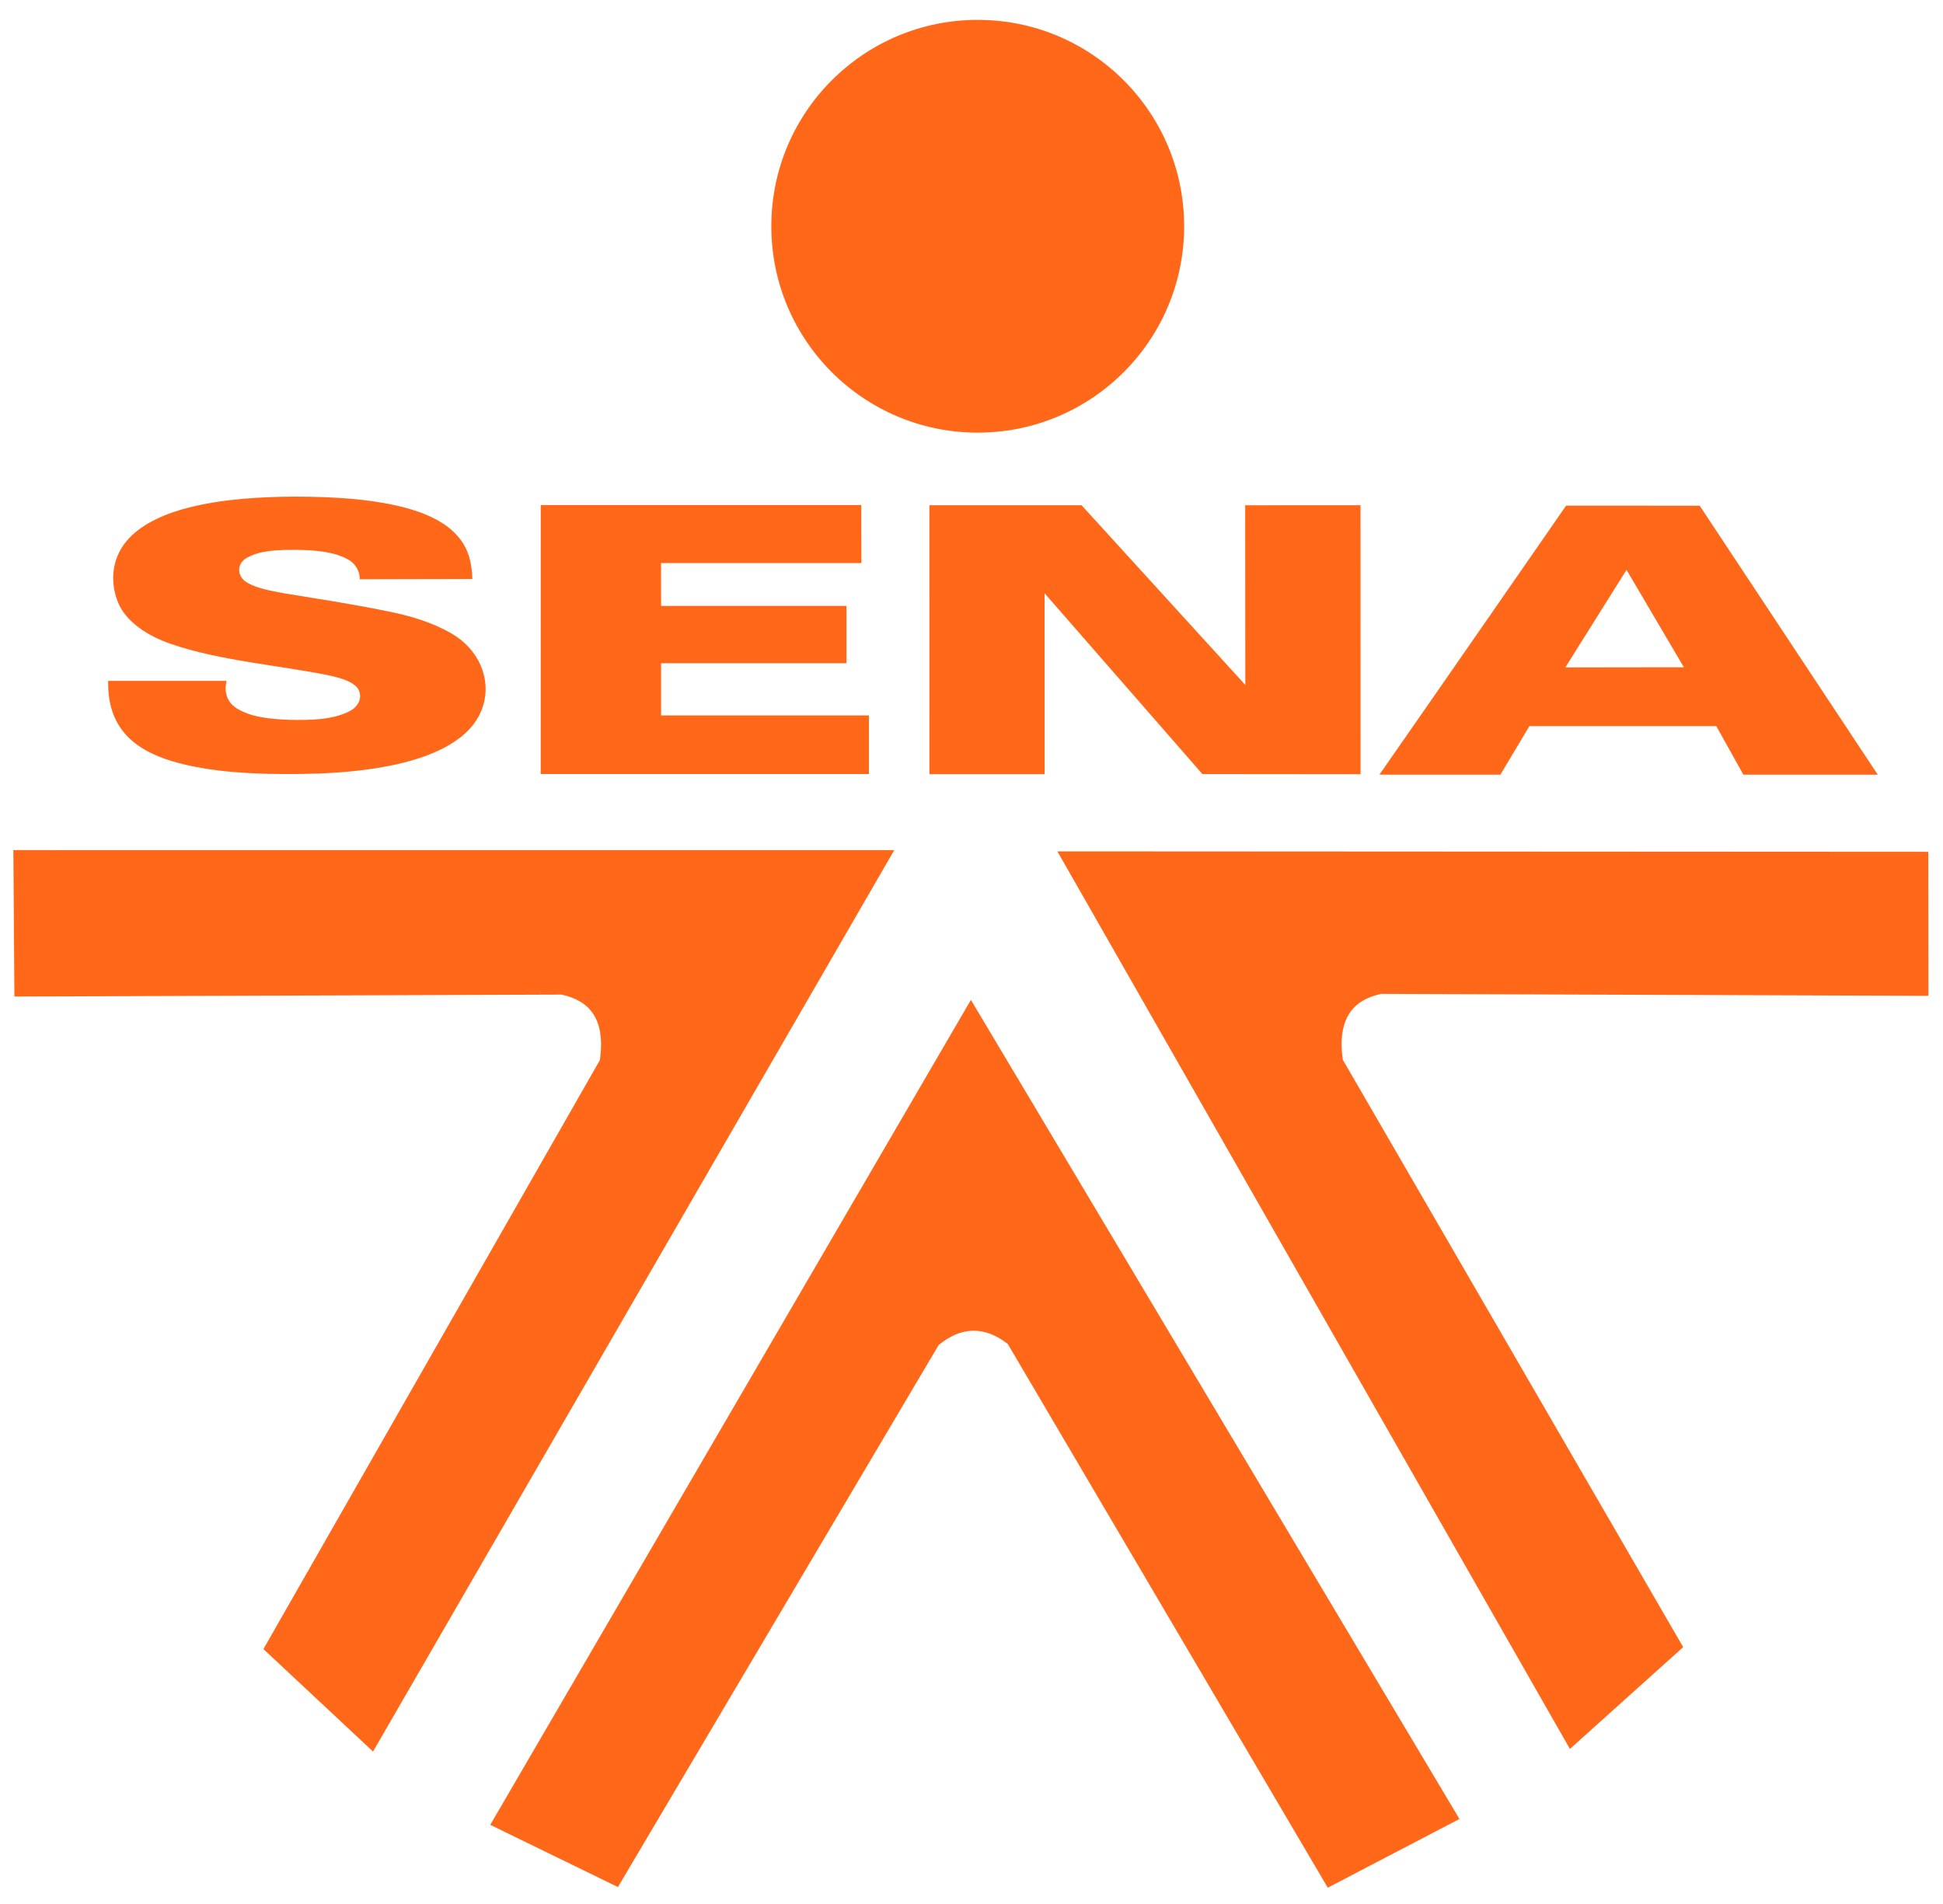
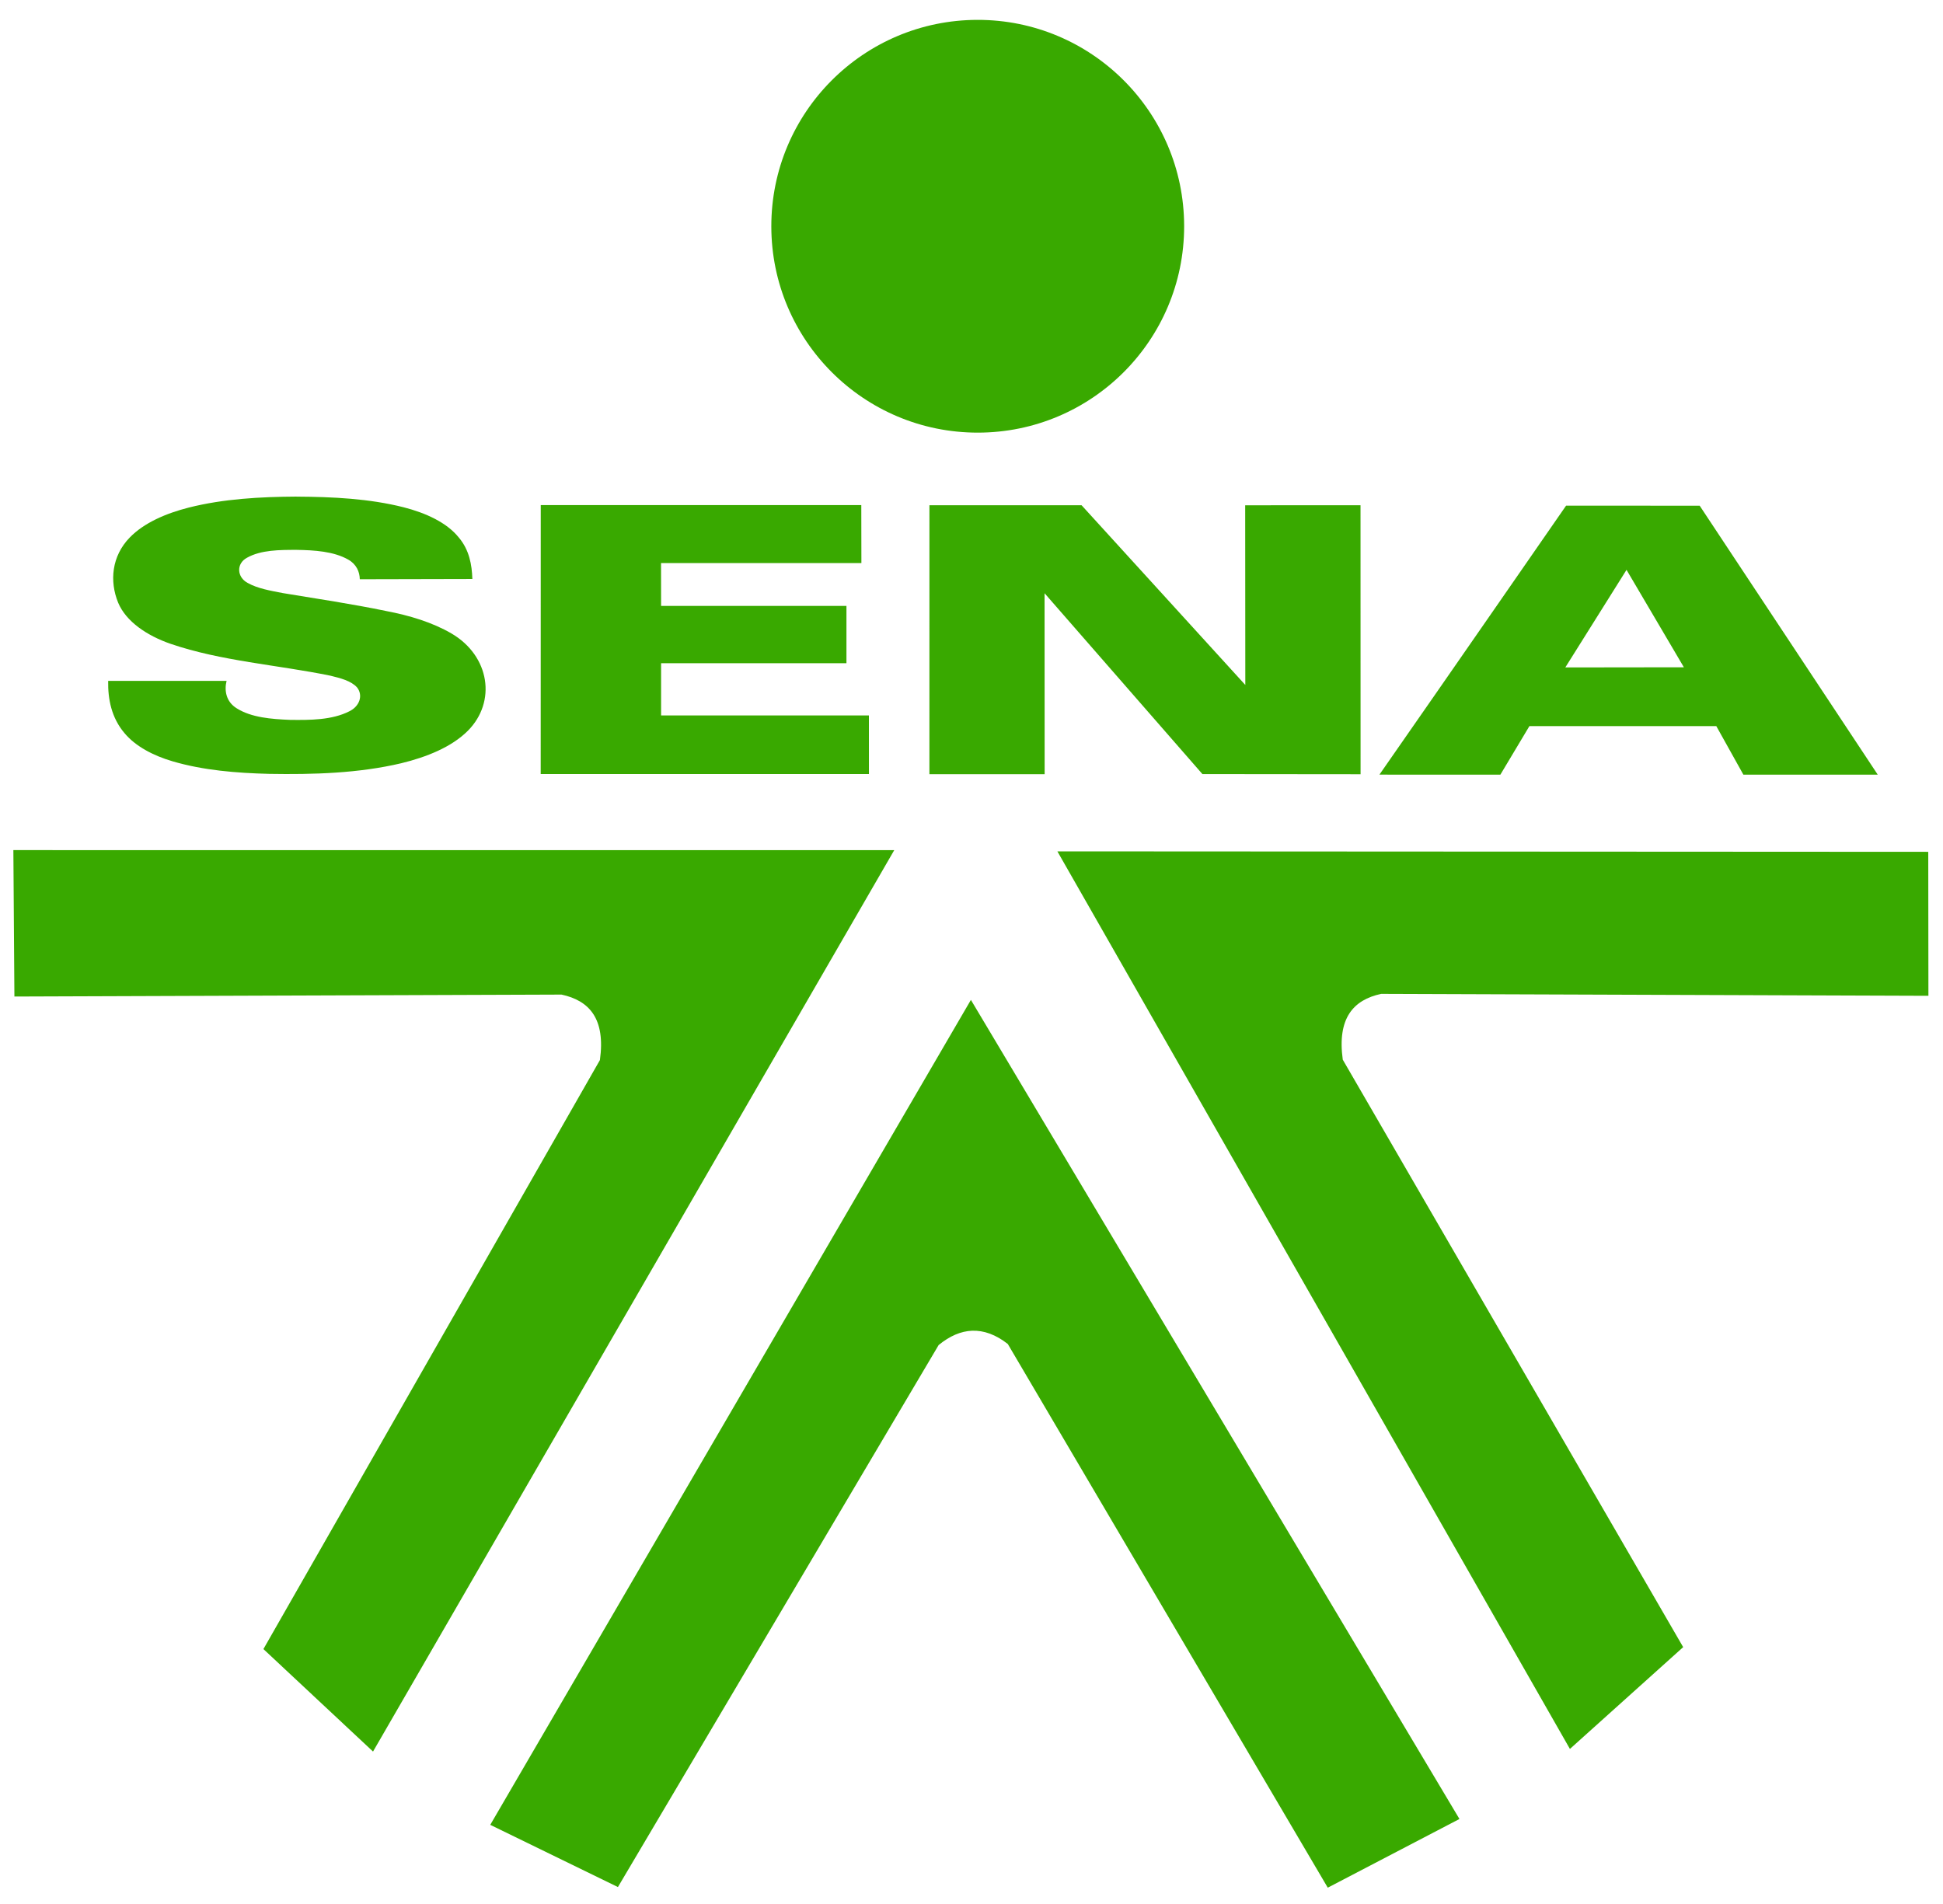
<svg xmlns="http://www.w3.org/2000/svg" width="100" height="98" viewBox="0 0 75 73.5" version="1.1" id="svg12">
  <defs id="defs16">
    <pattern y="0" x="0" height="6" width="6" patternUnits="userSpaceOnUse" id="EMFhbasepattern" />
    <pattern y="0" x="0" height="6" width="6" patternUnits="userSpaceOnUse" id="EMFhbasepattern-0" />
  </defs>
  <g id="#ffffffff" transform="translate(0,-130.5)" />
-   <path style="fill:#ff6719;fill-opacity:1;stroke:none;stroke-width:0.154px;stroke-linecap:butt;stroke-linejoin:miter;stroke-miterlimit:4;stroke-dasharray:none;stroke-opacity:1" d="M 37.729,0.767 A 7.967,7.967 0 0 0 29.773,8.742 7.967,7.967 0 0 0 37.745,16.701 7.967,7.967 0 0 0 45.708,8.734 V 8.719 A 7.967,7.967 0 0 0 37.729,0.767 Z M 11.447,19.17 c -1.4,0.008 -2.823,0.086 -4.158,0.423 -0.88,0.223 -1.732,0.589 -2.284,1.16 -0.694,0.715 -0.783,1.683 -0.445,2.511 0.303,0.729 1.116,1.276 2.023,1.589 1.95,0.668 4.117,0.81 6.168,1.23 0.378,0.093 0.797,0.194 1.031,0.453 0.243,0.307 0.099,0.73 -0.299,0.923 -0.666,0.339 -1.517,0.341 -2.293,0.33 -0.709,-0.029 -1.486,-0.089 -2.05,-0.444 -0.415,-0.255 -0.487,-0.689 -0.394,-1.062 l -4.571,4.13e-4 c -0.012,0.696 0.123,1.422 0.633,2.02 0.426,0.51 1.114,0.869 1.855,1.086 1.182,0.348 2.463,0.452 3.725,0.484 1.711,0.029 3.456,-0.022 5.1,-0.41 0.979,-0.238 1.942,-0.624 2.569,-1.251 1.114,-1.118 0.852,-2.889 -0.629,-3.758 -0.737,-0.429 -1.62,-0.696 -2.521,-0.867 -1.317,-0.273 -2.658,-0.473 -3.992,-0.693 -0.468,-0.091 -0.964,-0.172 -1.358,-0.393 -0.412,-0.221 -0.445,-0.743 -0.025,-0.97 0.543,-0.306 1.267,-0.304 1.916,-0.305 0.685,0.012 1.43,0.055 1.994,0.376 0.316,0.177 0.442,0.473 0.446,0.758 l 4.345,-0.01 c -0.017,-0.551 -0.119,-1.123 -0.521,-1.598 -0.467,-0.585 -1.287,-0.954 -2.132,-1.17 -1.325,-0.335 -2.741,-0.404 -4.132,-0.411 z m 9.426,0.329 -0.002,10.381 12.67,4.12e-4 -0.001,-2.263 H 25.518 V 25.602 h 7.155 v -2.212 h -7.155 l -0.002,-1.653 7.734,-0.002 -0.004,-2.236 z m 20.875,0.004 c 0,0 -3.915,0.001 -5.872,0.001 l -8.25e-4,10.382 4.448,4.12e-4 -0.003,-6.986 6.093,6.981 6.105,0.006 -0.002,-10.383 -4.452,7.97e-4 0.005,6.936 z m 18.703,0.017 c 0,0 -4.795,6.926 -7.205,10.383 l 4.669,4.12e-4 1.12,-1.873 h 7.215 l 1.045,1.874 5.186,-7.96e-4 -6.873,-10.382 z m 2.333,2.478 2.214,3.761 -4.577,0.006 z m -62.268,10.819 0.04,5.652 21.119,-0.075 c 1.077,0.232 1.702,0.933 1.482,2.527 l -12.989,22.738 4.231,3.956 20.119,-34.797 z m 40.299,0.048 19.784,34.649 4.372,-3.93 -13.14,-22.678 c -0.22,-1.599 0.405,-2.308 1.483,-2.54 l 21.123,0.075 -0.006,-5.558 z m -3.338,5.734 -18.553,31.845 4.928,2.402 12.38,-20.924 c 0.427,-0.349 0.858,-0.535 1.291,-0.552 0.455,-0.017 0.917,0.151 1.378,0.512 l 12.351,20.988 5.083,-2.652 z" id="path47-5" />
-   <g id="#000000ff-2" transform="matrix(0.3157061,0,0,0.2356077,-391.497,-10.60113)" style="fill:#ff6719;fill-opacity:1" />
+   <path style="fill:#39A900;fill-opacity:1;stroke:none;stroke-width:0.154px;stroke-linecap:butt;stroke-linejoin:miter;stroke-miterlimit:4;stroke-dasharray:none;stroke-opacity:1" d="M 37.729,0.767 A 7.967,7.967 0 0 0 29.773,8.742 7.967,7.967 0 0 0 37.745,16.701 7.967,7.967 0 0 0 45.708,8.734 V 8.719 A 7.967,7.967 0 0 0 37.729,0.767 Z M 11.447,19.17 c -1.4,0.008 -2.823,0.086 -4.158,0.423 -0.88,0.223 -1.732,0.589 -2.284,1.16 -0.694,0.715 -0.783,1.683 -0.445,2.511 0.303,0.729 1.116,1.276 2.023,1.589 1.95,0.668 4.117,0.81 6.168,1.23 0.378,0.093 0.797,0.194 1.031,0.453 0.243,0.307 0.099,0.73 -0.299,0.923 -0.666,0.339 -1.517,0.341 -2.293,0.33 -0.709,-0.029 -1.486,-0.089 -2.05,-0.444 -0.415,-0.255 -0.487,-0.689 -0.394,-1.062 l -4.571,4.13e-4 c -0.012,0.696 0.123,1.422 0.633,2.02 0.426,0.51 1.114,0.869 1.855,1.086 1.182,0.348 2.463,0.452 3.725,0.484 1.711,0.029 3.456,-0.022 5.1,-0.41 0.979,-0.238 1.942,-0.624 2.569,-1.251 1.114,-1.118 0.852,-2.889 -0.629,-3.758 -0.737,-0.429 -1.62,-0.696 -2.521,-0.867 -1.317,-0.273 -2.658,-0.473 -3.992,-0.693 -0.468,-0.091 -0.964,-0.172 -1.358,-0.393 -0.412,-0.221 -0.445,-0.743 -0.025,-0.97 0.543,-0.306 1.267,-0.304 1.916,-0.305 0.685,0.012 1.43,0.055 1.994,0.376 0.316,0.177 0.442,0.473 0.446,0.758 l 4.345,-0.01 c -0.017,-0.551 -0.119,-1.123 -0.521,-1.598 -0.467,-0.585 -1.287,-0.954 -2.132,-1.17 -1.325,-0.335 -2.741,-0.404 -4.132,-0.411 z m 9.426,0.329 -0.002,10.381 12.67,4.12e-4 -0.001,-2.263 H 25.518 V 25.602 h 7.155 v -2.212 h -7.155 l -0.002,-1.653 7.734,-0.002 -0.004,-2.236 z m 20.875,0.004 c 0,0 -3.915,0.001 -5.872,0.001 l -8.25e-4,10.382 4.448,4.12e-4 -0.003,-6.986 6.093,6.981 6.105,0.006 -0.002,-10.383 -4.452,7.97e-4 0.005,6.936 z m 18.703,0.017 c 0,0 -4.795,6.926 -7.205,10.383 l 4.669,4.12e-4 1.12,-1.873 h 7.215 l 1.045,1.874 5.186,-7.96e-4 -6.873,-10.382 z m 2.333,2.478 2.214,3.761 -4.577,0.006 z m -62.268,10.819 0.04,5.652 21.119,-0.075 c 1.077,0.232 1.702,0.933 1.482,2.527 l -12.989,22.738 4.231,3.956 20.119,-34.797 z m 40.299,0.048 19.784,34.649 4.372,-3.93 -13.14,-22.678 c -0.22,-1.599 0.405,-2.308 1.483,-2.54 l 21.123,0.075 -0.006,-5.558 z m -3.338,5.734 -18.553,31.845 4.928,2.402 12.38,-20.924 c 0.427,-0.349 0.858,-0.535 1.291,-0.552 0.455,-0.017 0.917,0.151 1.378,0.512 l 12.351,20.988 5.083,-2.652 z" id="path47-5" />
+   <g id="#000000ff-2" transform="matrix(0.3157061,0,0,0.2356077,-391.497,-10.60113)" style="fill:#39A900;fill-opacity:1" />
</svg>
